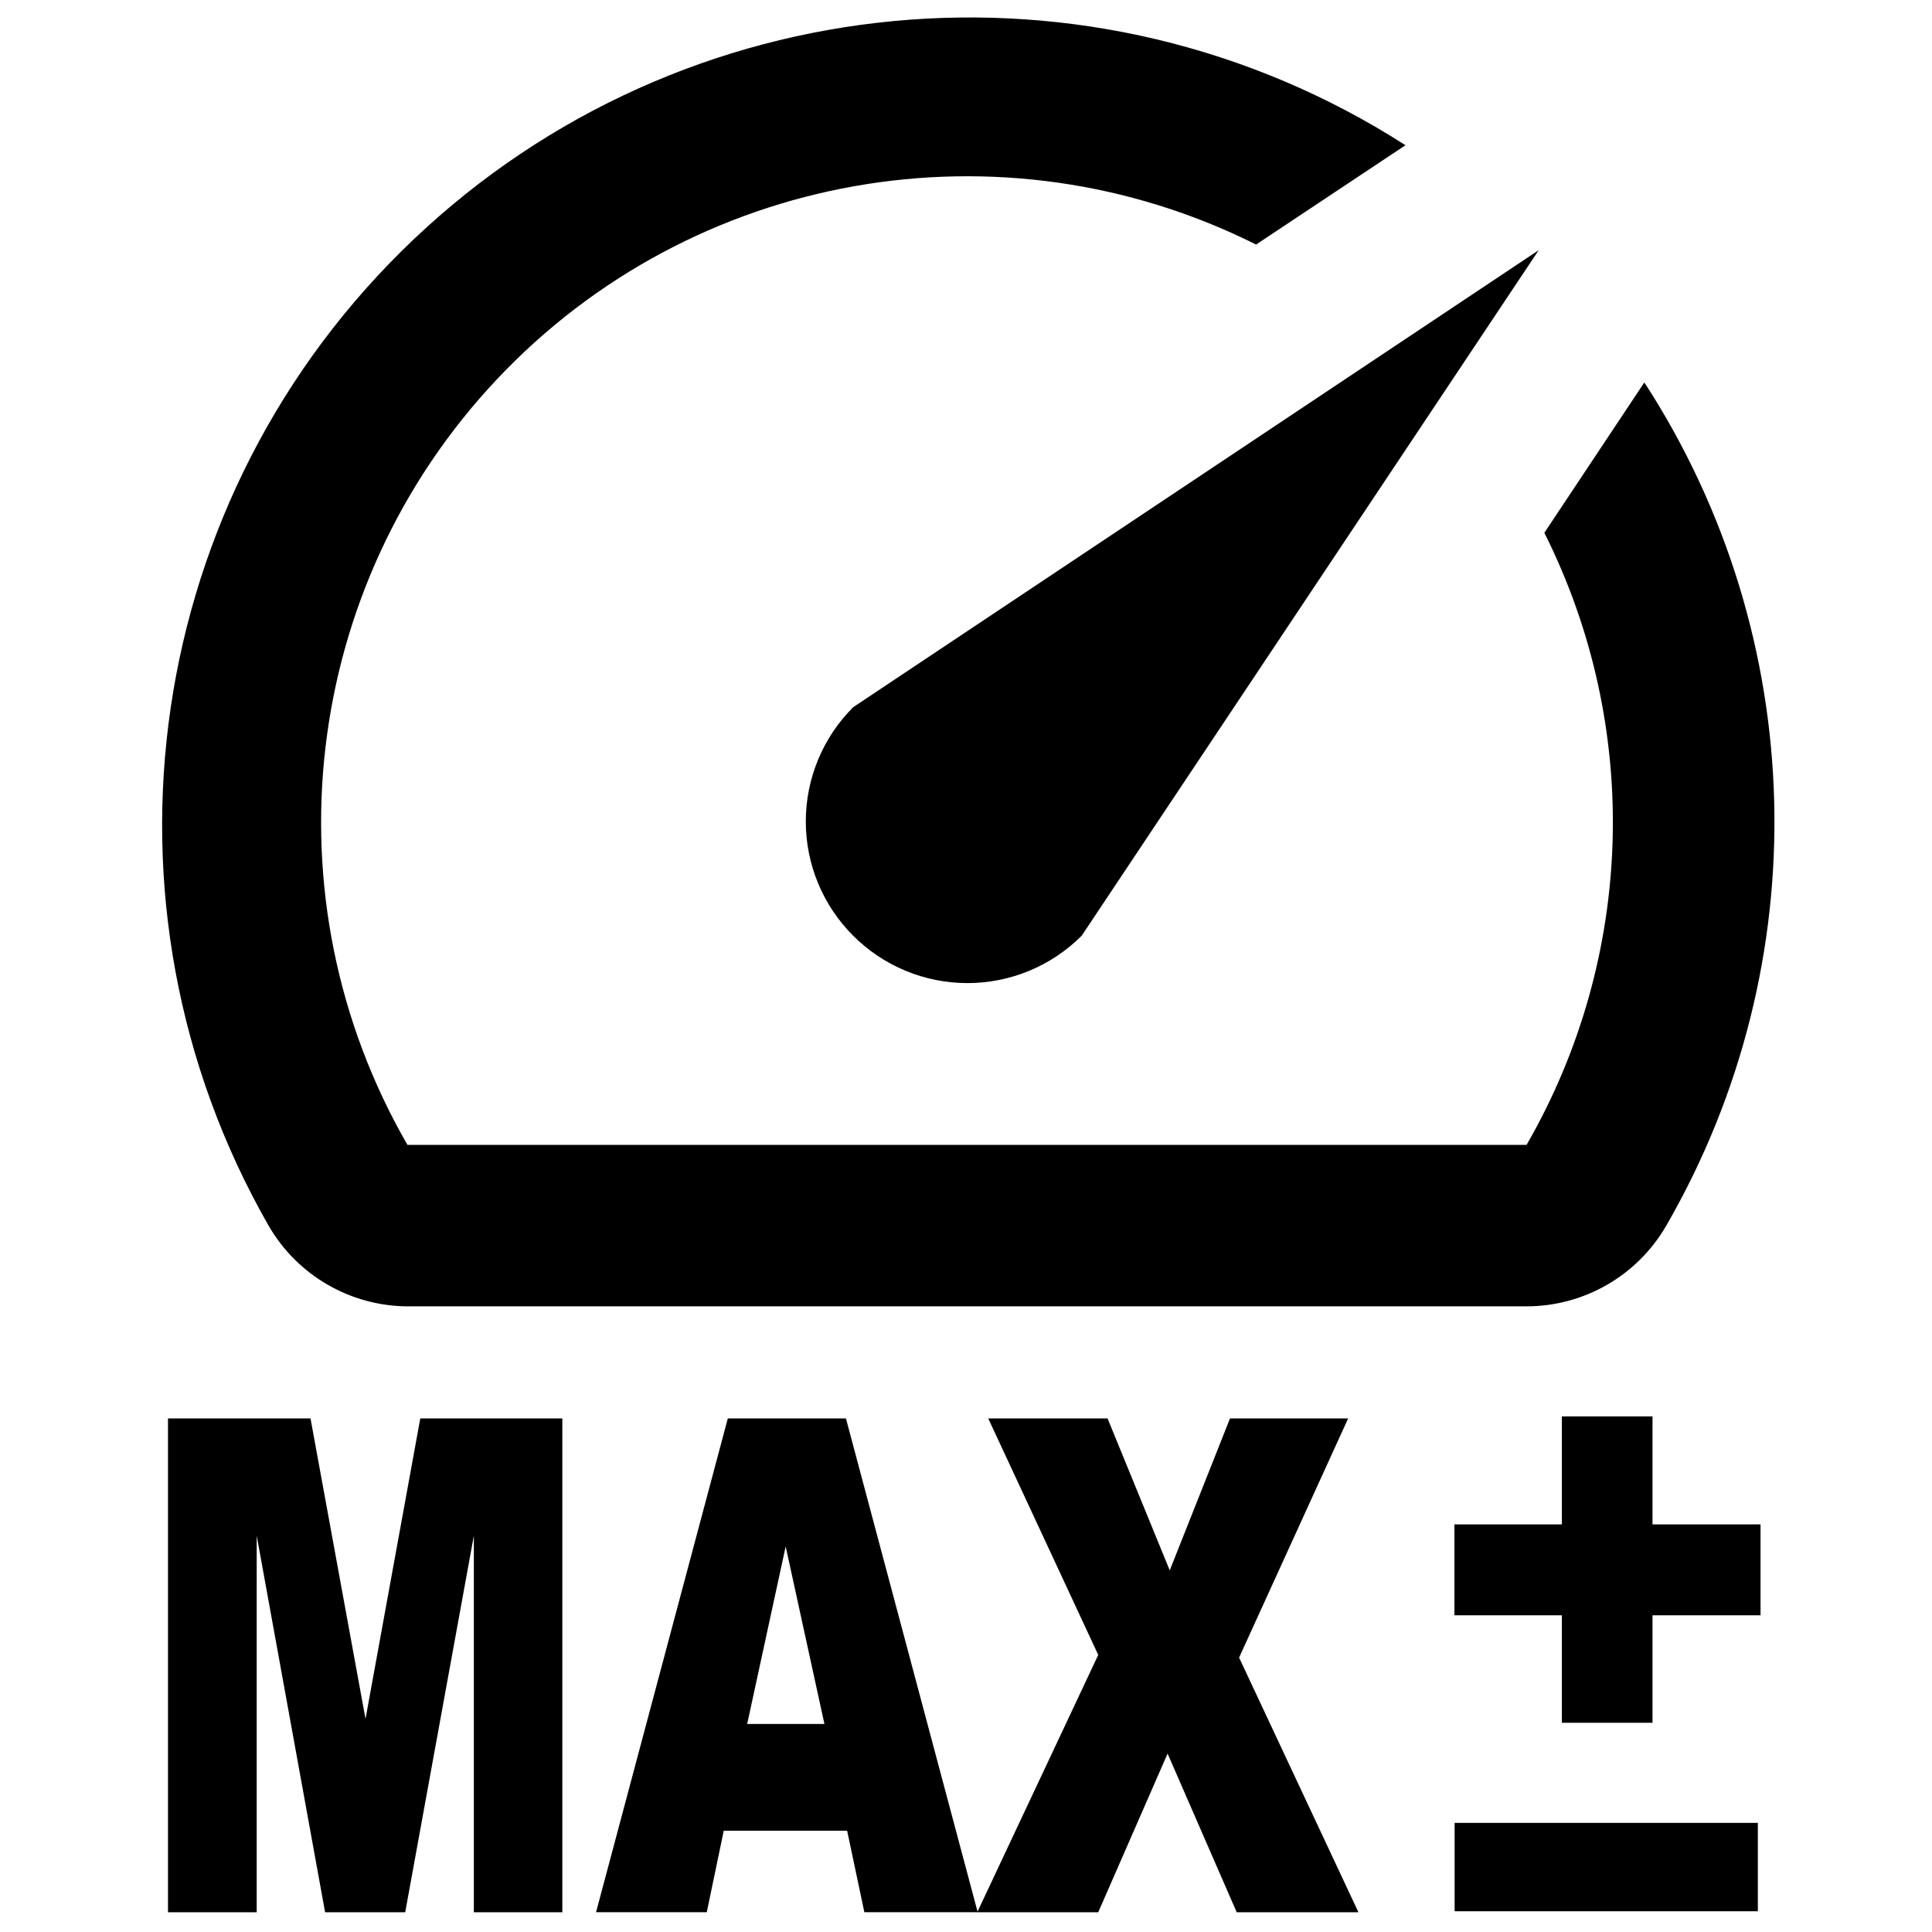
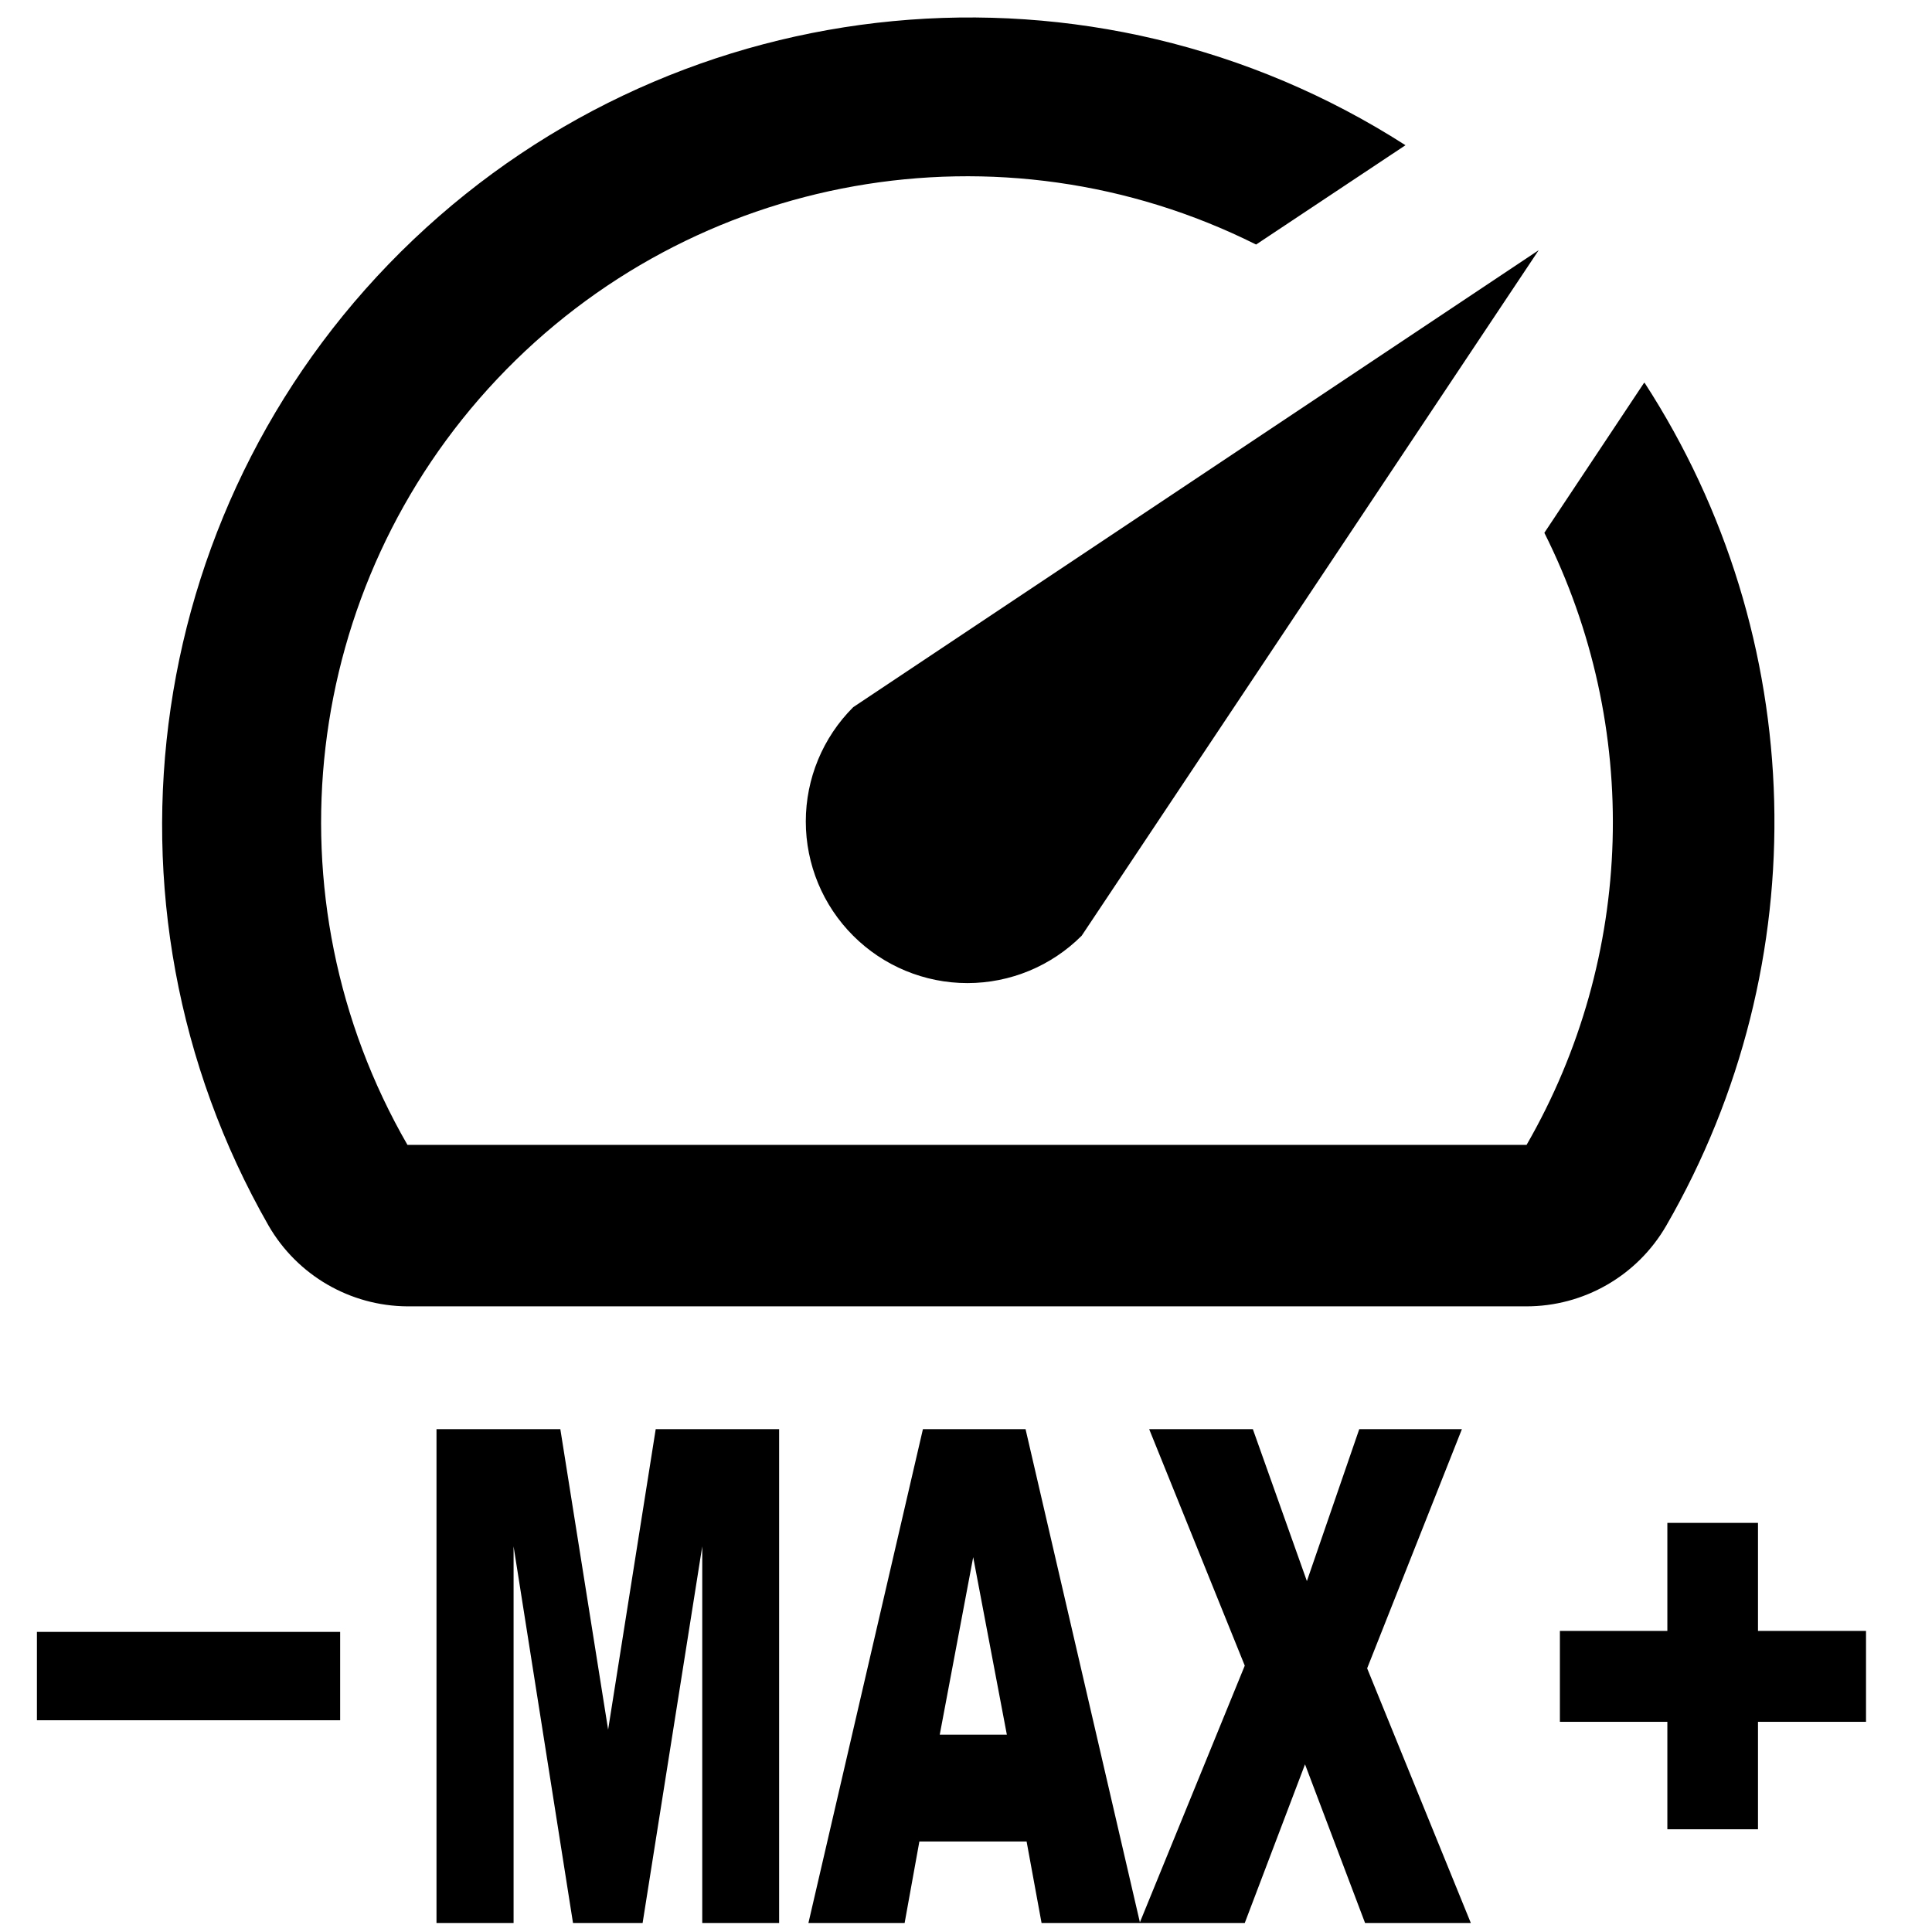
<svg xmlns="http://www.w3.org/2000/svg" width="171.333mm" height="171.333mm" viewBox="0 0 607.087 607.087" id="svg2" version="1.1">
  <defs id="defs4">
    <linearGradient id="linearGradient4155">
      <stop style="stop-color:#000000;stop-opacity:1;" offset="0" id="stop4157" />
    </linearGradient>
    <linearGradient id="linearGradient4149">
      <stop style="stop-color:#000000;stop-opacity:1;" offset="0" id="stop4151" />
    </linearGradient>
    <linearGradient id="linearGradient4139">
      <stop style="stop-color:#2b2200;stop-opacity:1;" offset="0" id="stop4141" />
      <stop style="stop-color:#2b2200;stop-opacity:0;" offset="1" id="stop4143" />
    </linearGradient>
  </defs>
  <g id="layer1" transform="translate(-65.22407,-173.7018)">
    <g id="g4165" transform="matrix(0.7071068,-0.7071068,0.7071068,0.7071068,-256.8632,384.1855)">
      <path d="m 656.603,529.32 -55.259,11.124 A 202.983,202.983 0 0 1 461.402,672.492 L 212.735,423.825 a 202.983,202.983 0 0 1 388.609,-11.482 l 55.259,11.124 a 253.729,253.729 0 0 0 -492.668,-12.559 50.746,50.746 0 0 0 12.918,48.8 l 248.487,248.487 a 50.746,50.746 0 0 0 49.159,13.276 253.729,253.729 0 0 0 182.463,-192.151 z M 358.239,476.393 a 50.746,50.746 0 0 0 50.774,50.774 L 662.883,476.393 409.013,425.619 a 50.746,50.746 0 0 0 -50.774,50.774 z" id="path2" style="stroke-width:25.373" />
-       <path d="m 98.741,431.409 31.668,31.668 -54.537,78.979 78.926,-54.59 31.562,31.562 L 76.644,628.746 56.984,609.086 140.656,525.414 41.734,593.836 23.934,576.036 92.409,477.167 8.737,560.839 -10.976,541.126 Z m 59.298,242.508 -27.418,-27.418 -21.884,14.339 -24.601,-24.601 138.994,-80.439 26.249,26.249 -80.439,138.994 -25.186,-25.186 z m 18.677,-28.772 30.833,-48.049 -47.996,30.886 z m 104.278,-31.483 26.514,26.514 -19.938,47.568 47.143,-20.363 26.249,26.249 -77.367,28.908 -30.065,83.094 -27.046,-27.046 19.894,-50.606 -50.659,19.841 -26.886,-26.886 84.065,-30.292 z" id="text1" style="font-weight:900;font-size:214.499px;font-family:Arial;-inkscape-font-specification:'Arial, Heavy';stroke-width:7.74" aria-label="MAX" />
-       <path d="m 361.034,740.785 23.877,23.877 24.002,-24.002 20.137,20.137 -24.002,24.002 24.002,24.002 -20.199,20.199 -24.002,-24.002 -23.877,23.877 -20.137,-20.137 23.877,-23.877 -23.877,-23.877 z" id="path3" style="font-weight:900;font-size:180.563px;font-family:Arial;-inkscape-font-specification:'Arial, Heavy';stroke-width:7.1" />
-       <path d="m 294.759,807.149 67.375,67.375 -19.638,19.638 -67.375,-67.375 z" id="path4" style="font-weight:900;font-size:180.563px;font-family:Arial;-inkscape-font-specification:'Arial, Heavy';stroke-width:9.592" />
+       <path d="m 156.019,493.456 27.515,27.515 -56.14,77.376 77.33,-56.186 27.423,27.423 -109.717,109.717 -17.082,-17.082 83.672,-83.672 -96.922,70.422 -15.466,-15.466 70.469,-96.876 -83.672,83.672 -17.128,-17.128 z m 39.508,222.719 -23.822,-23.822 -21.389,14.834 -21.375,-21.375 135.155,-84.279 22.806,22.806 -84.279,135.155 -21.883,-21.883 z m 19.339,-28.11 31.962,-46.92 -46.874,32.008 z m 99.505,-36.256 23.037,23.037 -21.75,45.757 45.387,-22.119 22.806,22.806 -74.189,32.085 -33.543,79.617 -23.499,-23.499 21.908,-48.592 -48.638,21.862 -23.36,-23.36 80.539,-33.818 z" id="text1" style="font-weight:900;font-size:214.499px;font-family:Arial;-inkscape-font-specification:'Arial, Heavy';stroke-width:7.215" aria-label="MAX" />
+       <path d="m 360.807,787.887 23.877,23.877 24.002,-24.002 20.137,20.137 -24.002,24.002 24.002,24.002 -20.199,20.199 -24.002,-24.002 -23.877,23.877 -20.137,-20.137 23.877,-23.877 -23.877,-23.877 z" id="path3" style="font-weight:900;font-size:180.563px;font-family:Arial;-inkscape-font-specification:'Arial, Heavy';stroke-width:7.1" />
+       <path d="M 22.196,449.712 89.571,517.087 69.934,536.725 2.558,469.349 Z" id="path4" style="font-weight:900;font-size:180.563px;font-family:Arial;-inkscape-font-specification:'Arial, Heavy';stroke-width:9.592" />
    </g>
  </g>
</svg>
